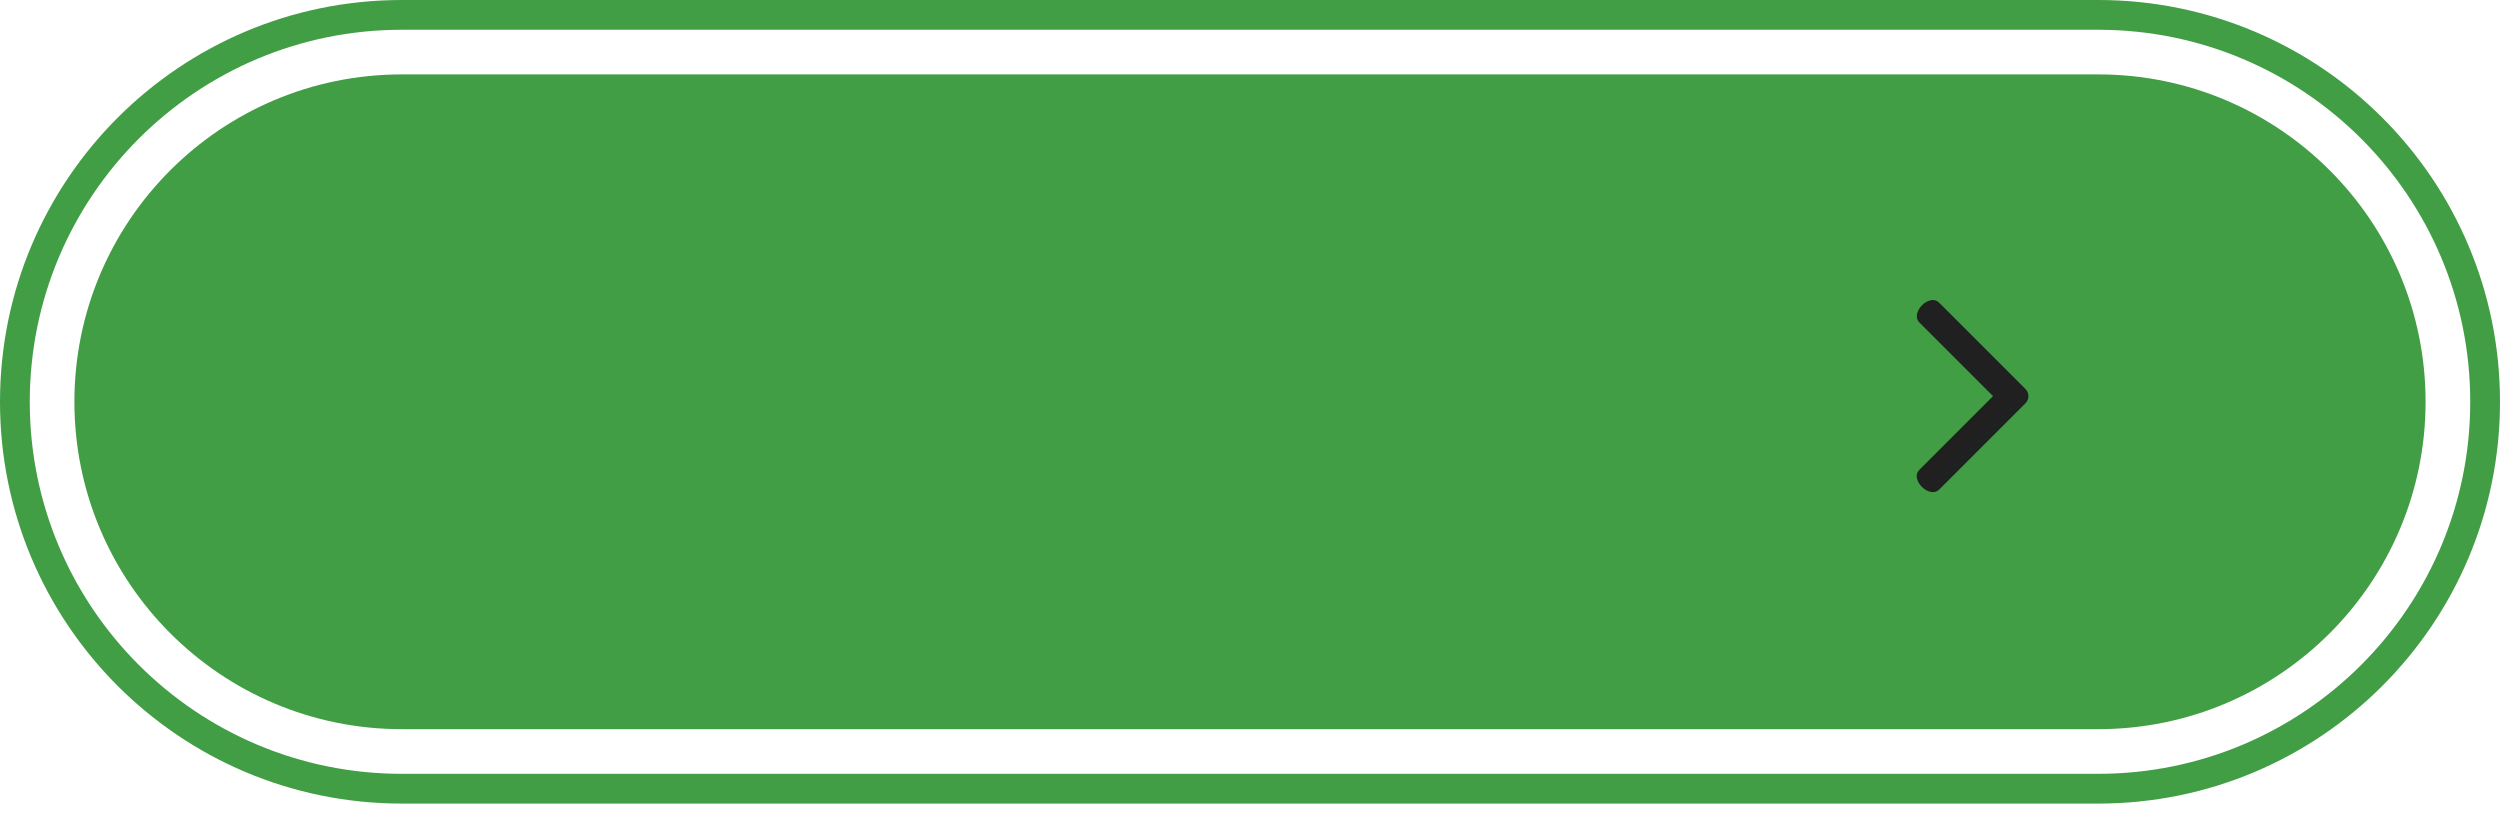
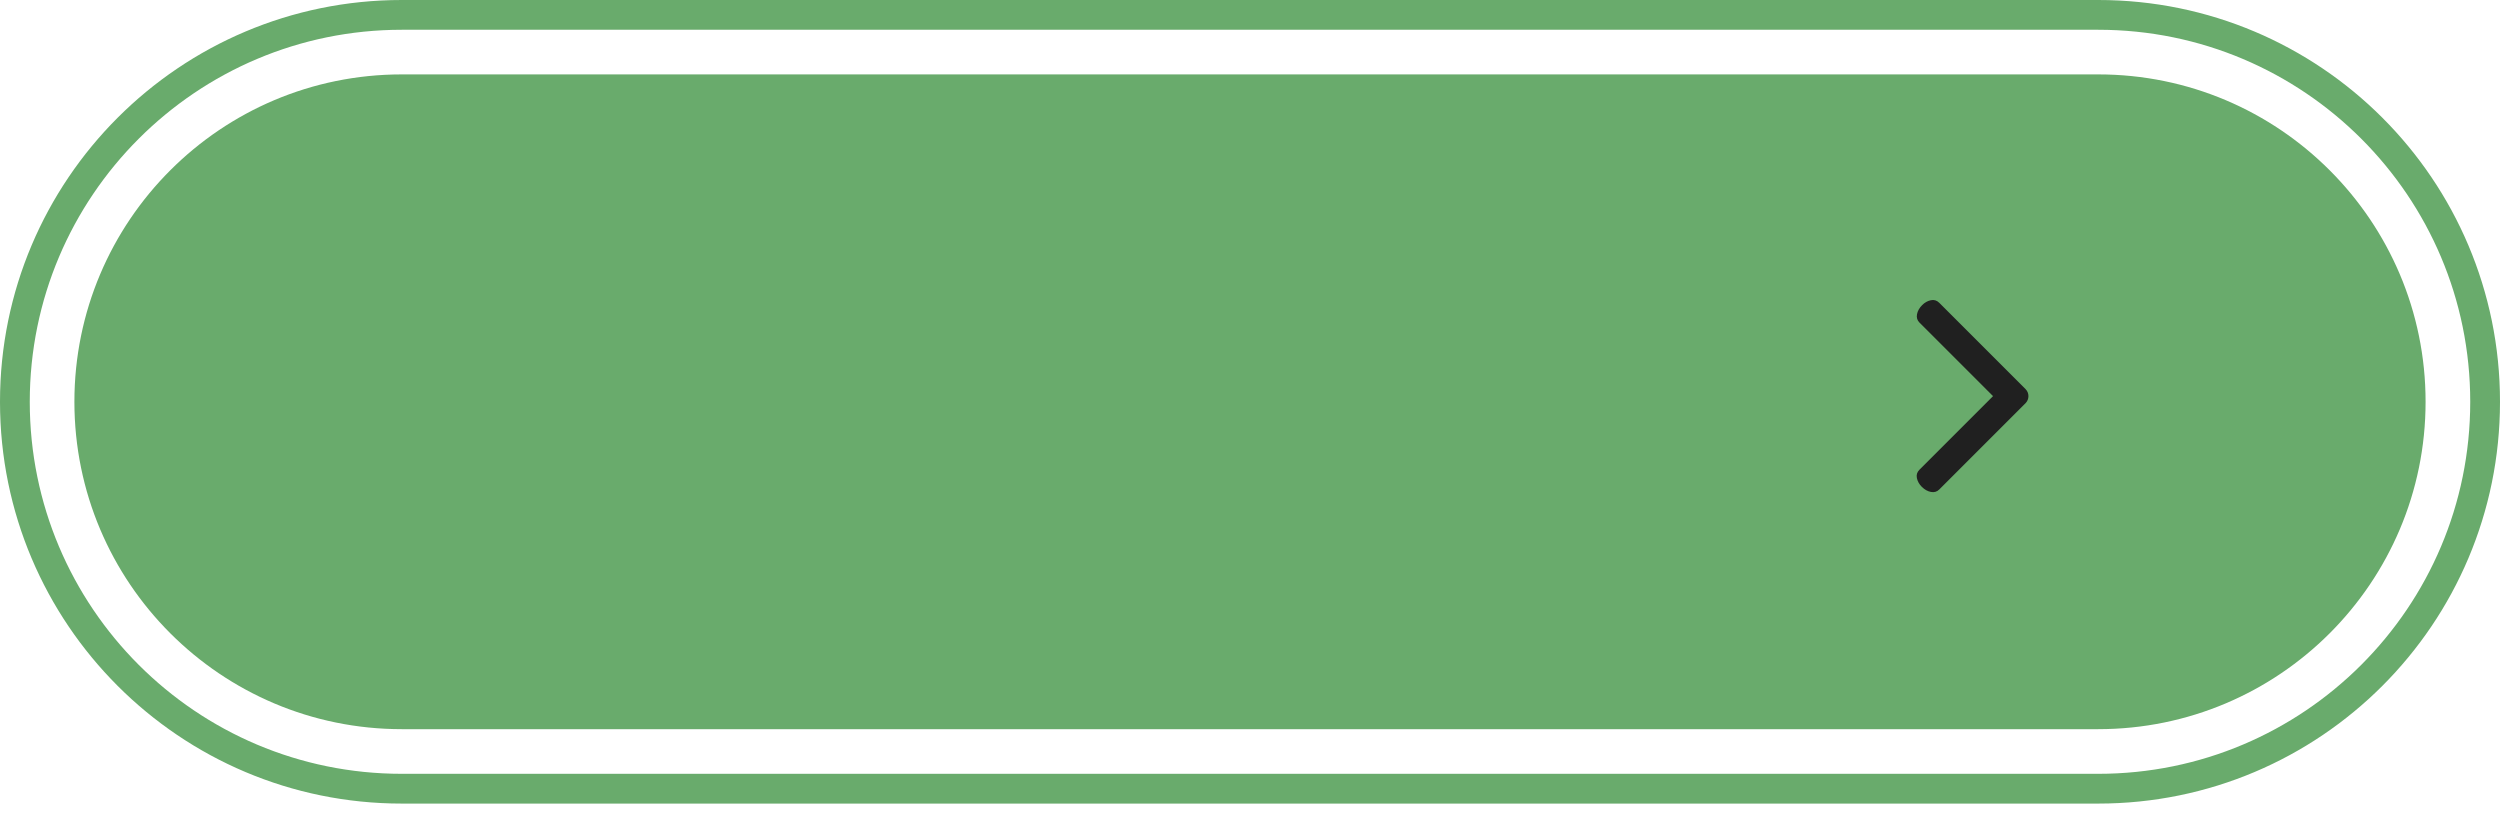
<svg xmlns="http://www.w3.org/2000/svg" width="150px" height="49px" viewBox="0 0 150 49" version="1.1">
  <g id="Symbols" stroke="none" stroke-width="1" fill="none" fill-rule="evenodd">
    <g id="button_resume">
-       <rect id="button" stroke="#419E45" stroke-width="1.786" fill-rule="nonzero" x="0.893" y="0.893" width="148.214" height="46.429" rx="23.214" />
-       <rect id="button" fill="#419E45" fill-rule="nonzero" x="4.464" y="4.464" width="141.071" height="39.286" rx="19.643" />
+       <rect id="button" stroke="#69ab6c" stroke-width="1.786" fill-rule="nonzero" x="0.893" y="0.893" width="148.214" height="46.429" rx="23.214" />
+       <rect id="button" fill="#69ab6c" fill-rule="nonzero" x="4.464" y="4.464" width="141.071" height="39.286" rx="19.643" />
      <g id="icon_resume" transform="translate(115, 18)" fill="#202020" fill-rule="nonzero">
        <path d="M6.531,6.193 L1.353,11.371 C1.218,11.506 1.052,11.554 0.854,11.516 C0.656,11.478 0.473,11.375 0.305,11.207 C0.153,11.055 0.056,10.883 0.014,10.689 C-0.028,10.496 0.023,10.327 0.166,10.184 L4.582,5.768 L0.166,1.353 C0.031,1.218 -0.017,1.052 0.021,0.854 C0.059,0.656 0.162,0.473 0.33,0.305 C0.482,0.153 0.654,0.056 0.848,0.014 C1.041,-0.028 1.21,0.023 1.353,0.166 L6.531,5.344 C6.765,5.579 6.765,5.958 6.531,6.193 Z" id="Path" />
      </g>
    </g>
  </g>
</svg>
